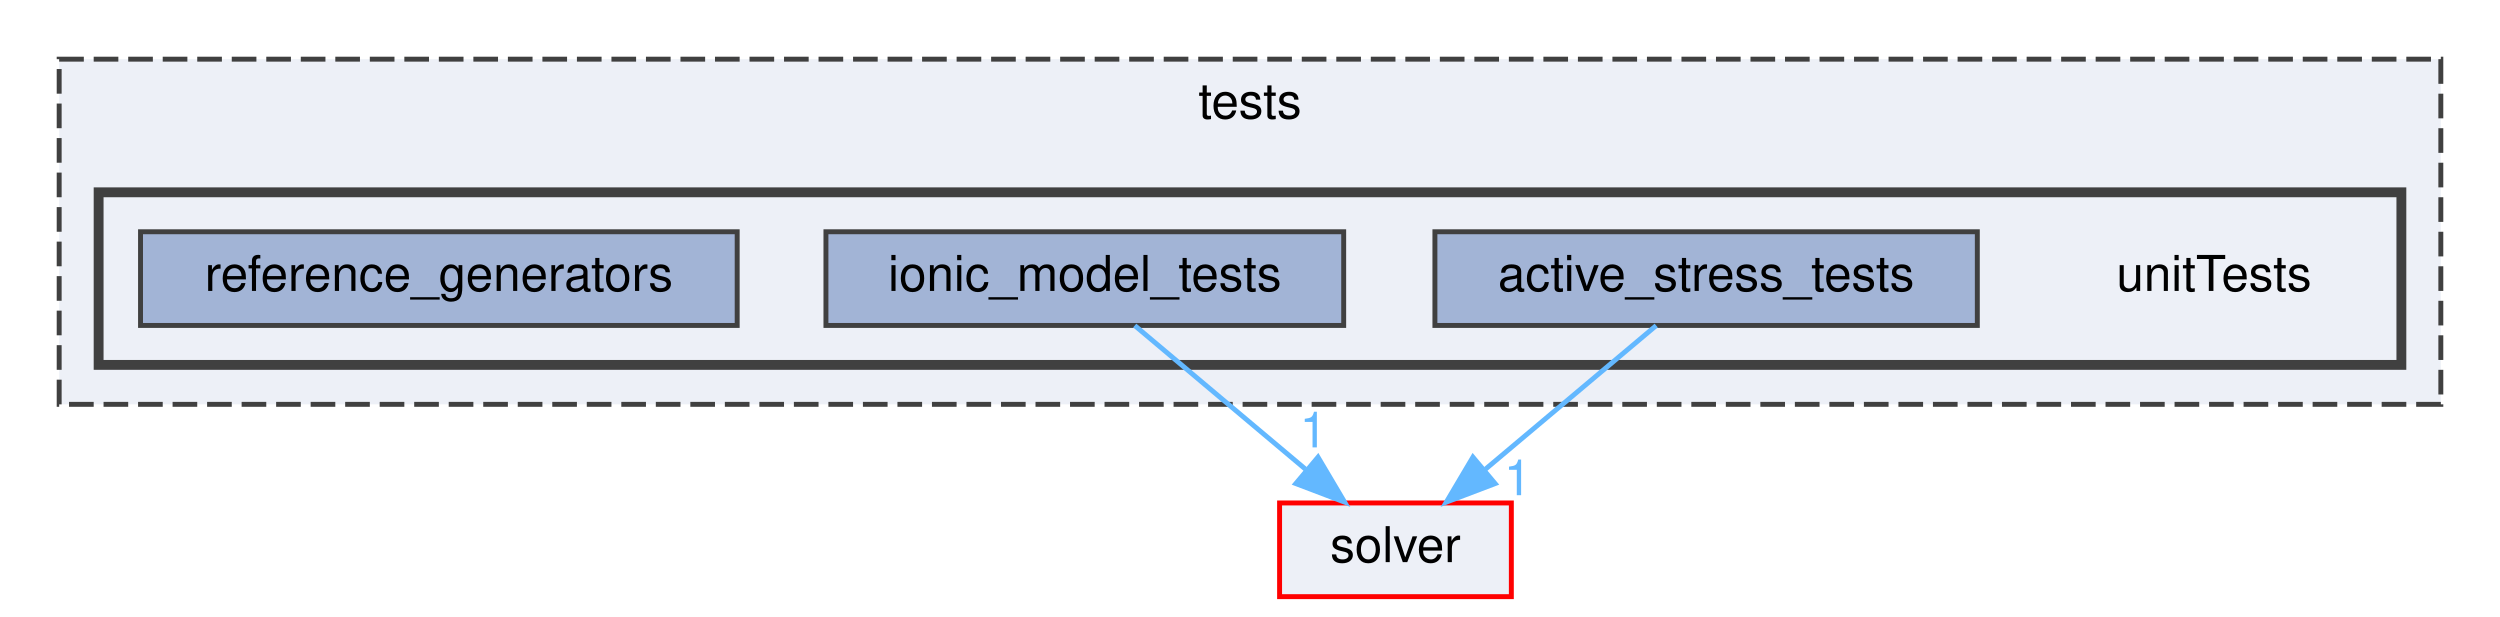
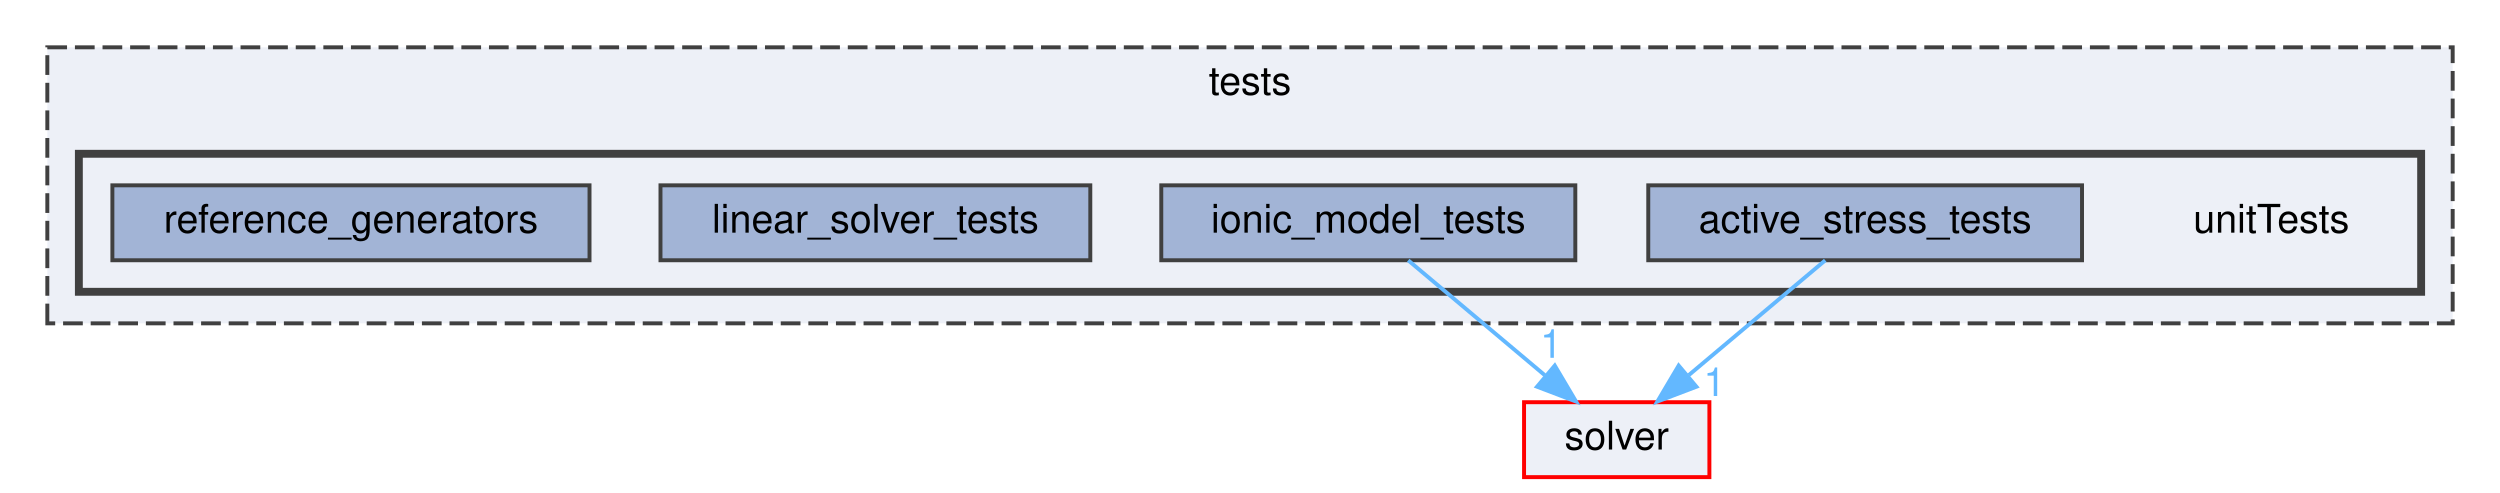
- <svg xmlns="http://www.w3.org/2000/svg" xmlns:xlink="http://www.w3.org/1999/xlink" width="507pt" height="125pt" viewBox="0.00 0.00 507.00 125.00">
+ <svg xmlns="http://www.w3.org/2000/svg" xmlns:xlink="http://www.w3.org/1999/xlink" width="634pt" height="125pt" viewBox="0.00 0.00 634.00 125.00">
  <g id="graph0" class="graph" transform="scale(1 1) rotate(0) translate(4 121)">
    <g id="clust1" class="cluster">
      <g id="a_clust1">
        <a xlink:href="dir_59425e443f801f1f2fd8bbe4959a3ccf.html" target="_top" xlink:title="tests">
-           <polygon fill="#edf0f7" stroke="#404040" stroke-dasharray="5,2" points="8,-39 8,-109 491,-109 491,-39 8,-39" />
-           <text text-anchor="middle" x="249.5" y="-97" font-family="Helvetica,sans-Serif" font-size="10.00">tests</text>
+           <polygon fill="#edf0f7" stroke="#404040" stroke-dasharray="5,2" points="8,-39 8,-109 618,-109 618,-39 8,-39" />
+           <text text-anchor="middle" x="313" y="-97" font-family="Helvetica,sans-Serif" font-size="10.00">tests</text>
        </a>
      </g>
    </g>
    <g id="clust2" class="cluster">
      <g id="a_clust2">
        <a xlink:href="dir_3322993225688b69f673c52129ab3e59.html" target="_top">
-           <polygon fill="#edf0f7" stroke="#404040" stroke-width="2" points="16,-47 16,-82 483,-82 483,-47 16,-47" />
+           <polygon fill="#edf0f7" stroke="#404040" stroke-width="2" points="16,-47 16,-82 610,-82 610,-47 16,-47" />
        </a>
      </g>
    </g>
    <g id="node1" class="node">
-       <text text-anchor="middle" x="445" y="-62" font-family="Helvetica,sans-Serif" font-size="10.00">unitTests</text>
+       <text text-anchor="middle" x="572" y="-62" font-family="Helvetica,sans-Serif" font-size="10.00">unitTests</text>
    </g>
    <g id="node2" class="node">
      <g id="a_node2">
        <a xlink:href="dir_9699fddee48c207a9827f53d0f59a6a2.html" target="_top" xlink:title="active_stress_tests">
-           <polygon fill="#a2b4d6" stroke="#404040" points="397,-74 287,-74 287,-55 397,-55 397,-74" />
-           <text text-anchor="middle" x="342" y="-62" font-family="Helvetica,sans-Serif" font-size="10.00">active_stress_tests</text>
+           <polygon fill="#a2b4d6" stroke="#404040" points="524,-74 414,-74 414,-55 524,-55 524,-74" />
+           <text text-anchor="middle" x="469" y="-62" font-family="Helvetica,sans-Serif" font-size="10.00">active_stress_tests</text>
        </a>
      </g>
    </g>
-     <g id="node5" class="node">
-       <g id="a_node5">
+     <g id="node6" class="node">
+       <g id="a_node6">
        <a xlink:href="dir_efbd6dac86ba3db355ec311a66674d80.html" target="_top" xlink:title="solver">
-           <polygon fill="#edf0f7" stroke="red" points="302.5,-19 255.5,-19 255.5,0 302.5,0 302.5,-19" />
-           <text text-anchor="middle" x="279" y="-7" font-family="Helvetica,sans-Serif" font-size="10.00">solver</text>
+           <polygon fill="#edf0f7" stroke="red" points="429.5,-19 382.5,-19 382.5,0 429.5,0 429.5,-19" />
+           <text text-anchor="middle" x="406" y="-7" font-family="Helvetica,sans-Serif" font-size="10.00">solver</text>
        </a>
      </g>
    </g>
    <g id="edge1" class="edge">
      <g id="a_edge1">
-         <a xlink:href="dir_000001_000019.html" target="_top">
-           <path fill="none" stroke="#63b8ff" d="M331.88,-54.98C322.56,-47.15 308.53,-35.34 297.26,-25.86" />
-           <polygon fill="#63b8ff" stroke="#63b8ff" points="299.21,-22.93 289.31,-19.17 294.71,-28.29 299.21,-22.93" />
+         <a xlink:href="dir_000001_000020.html" target="_top">
+           <path fill="none" stroke="#63b8ff" d="M458.88,-54.98C449.56,-47.15 435.53,-35.34 424.26,-25.86" />
+           <polygon fill="#63b8ff" stroke="#63b8ff" points="426.21,-22.93 416.31,-19.17 421.71,-28.29 426.21,-22.93" />
        </a>
      </g>
      <g id="a_edge1-headlabel">
-         <a xlink:href="dir_000001_000019.html" target="_top" xlink:title="1">
-           <text text-anchor="middle" x="303.79" y="-20.57" font-family="Helvetica,sans-Serif" font-size="10.00" fill="#63b8ff">1</text>
+         <a xlink:href="dir_000001_000020.html" target="_top" xlink:title="1">
+           <text text-anchor="middle" x="430.79" y="-20.57" font-family="Helvetica,sans-Serif" font-size="10.00" fill="#63b8ff">1</text>
        </a>
      </g>
    </g>
    <g id="node3" class="node">
      <g id="a_node3">
        <a xlink:href="dir_3b8ff05fdf73751c8fa4037da9cc50b5.html" target="_top" xlink:title="ionic_model_tests">
-           <polygon fill="#a2b4d6" stroke="#404040" points="268.5,-74 163.5,-74 163.5,-55 268.5,-55 268.5,-74" />
-           <text text-anchor="middle" x="216" y="-62" font-family="Helvetica,sans-Serif" font-size="10.00">ionic_model_tests</text>
+           <polygon fill="#a2b4d6" stroke="#404040" points="395.5,-74 290.5,-74 290.5,-55 395.5,-55 395.5,-74" />
+           <text text-anchor="middle" x="343" y="-62" font-family="Helvetica,sans-Serif" font-size="10.00">ionic_model_tests</text>
        </a>
      </g>
    </g>
    <g id="edge2" class="edge">
      <g id="a_edge2">
-         <a xlink:href="dir_000012_000019.html" target="_top">
-           <path fill="none" stroke="#63b8ff" d="M226.12,-54.98C235.44,-47.15 249.47,-35.34 260.74,-25.86" />
-           <polygon fill="#63b8ff" stroke="#63b8ff" points="263.29,-28.29 268.69,-19.17 258.79,-22.93 263.29,-28.29" />
+         <a xlink:href="dir_000012_000020.html" target="_top">
+           <path fill="none" stroke="#63b8ff" d="M353.12,-54.98C362.44,-47.15 376.47,-35.34 387.74,-25.86" />
+           <polygon fill="#63b8ff" stroke="#63b8ff" points="390.29,-28.29 395.69,-19.17 385.79,-22.93 390.29,-28.29" />
        </a>
      </g>
      <g id="a_edge2-headlabel">
-         <a xlink:href="dir_000012_000019.html" target="_top" xlink:title="1">
-           <text text-anchor="middle" x="262.37" y="-30.27" font-family="Helvetica,sans-Serif" font-size="10.00" fill="#63b8ff">1</text>
+         <a xlink:href="dir_000012_000020.html" target="_top" xlink:title="1">
+           <text text-anchor="middle" x="389.37" y="-30.27" font-family="Helvetica,sans-Serif" font-size="10.00" fill="#63b8ff">1</text>
        </a>
      </g>
    </g>
    <g id="node4" class="node">
      <g id="a_node4">
+         <a xlink:href="dir_b1cd6b4104b867ab4f3ee2b8257962d8.html" target="_top" xlink:title="linear_solver_tests">
+           <polygon fill="#a2b4d6" stroke="#404040" points="272.5,-74 163.5,-74 163.5,-55 272.5,-55 272.5,-74" />
+           <text text-anchor="middle" x="218" y="-62" font-family="Helvetica,sans-Serif" font-size="10.00">linear_solver_tests</text>
+         </a>
+       </g>
+     </g>
+     <g id="node5" class="node">
+       <g id="a_node5">
        <a xlink:href="dir_4681773df7444325aa463d5ff4273cc8.html" target="_top" xlink:title="reference_generators">
          <polygon fill="#a2b4d6" stroke="#404040" points="145.5,-74 24.5,-74 24.5,-55 145.5,-55 145.5,-74" />
          <text text-anchor="middle" x="85" y="-62" font-family="Helvetica,sans-Serif" font-size="10.00">reference_generators</text>
        </a>
      </g>
    </g>
  </g>
</svg>
